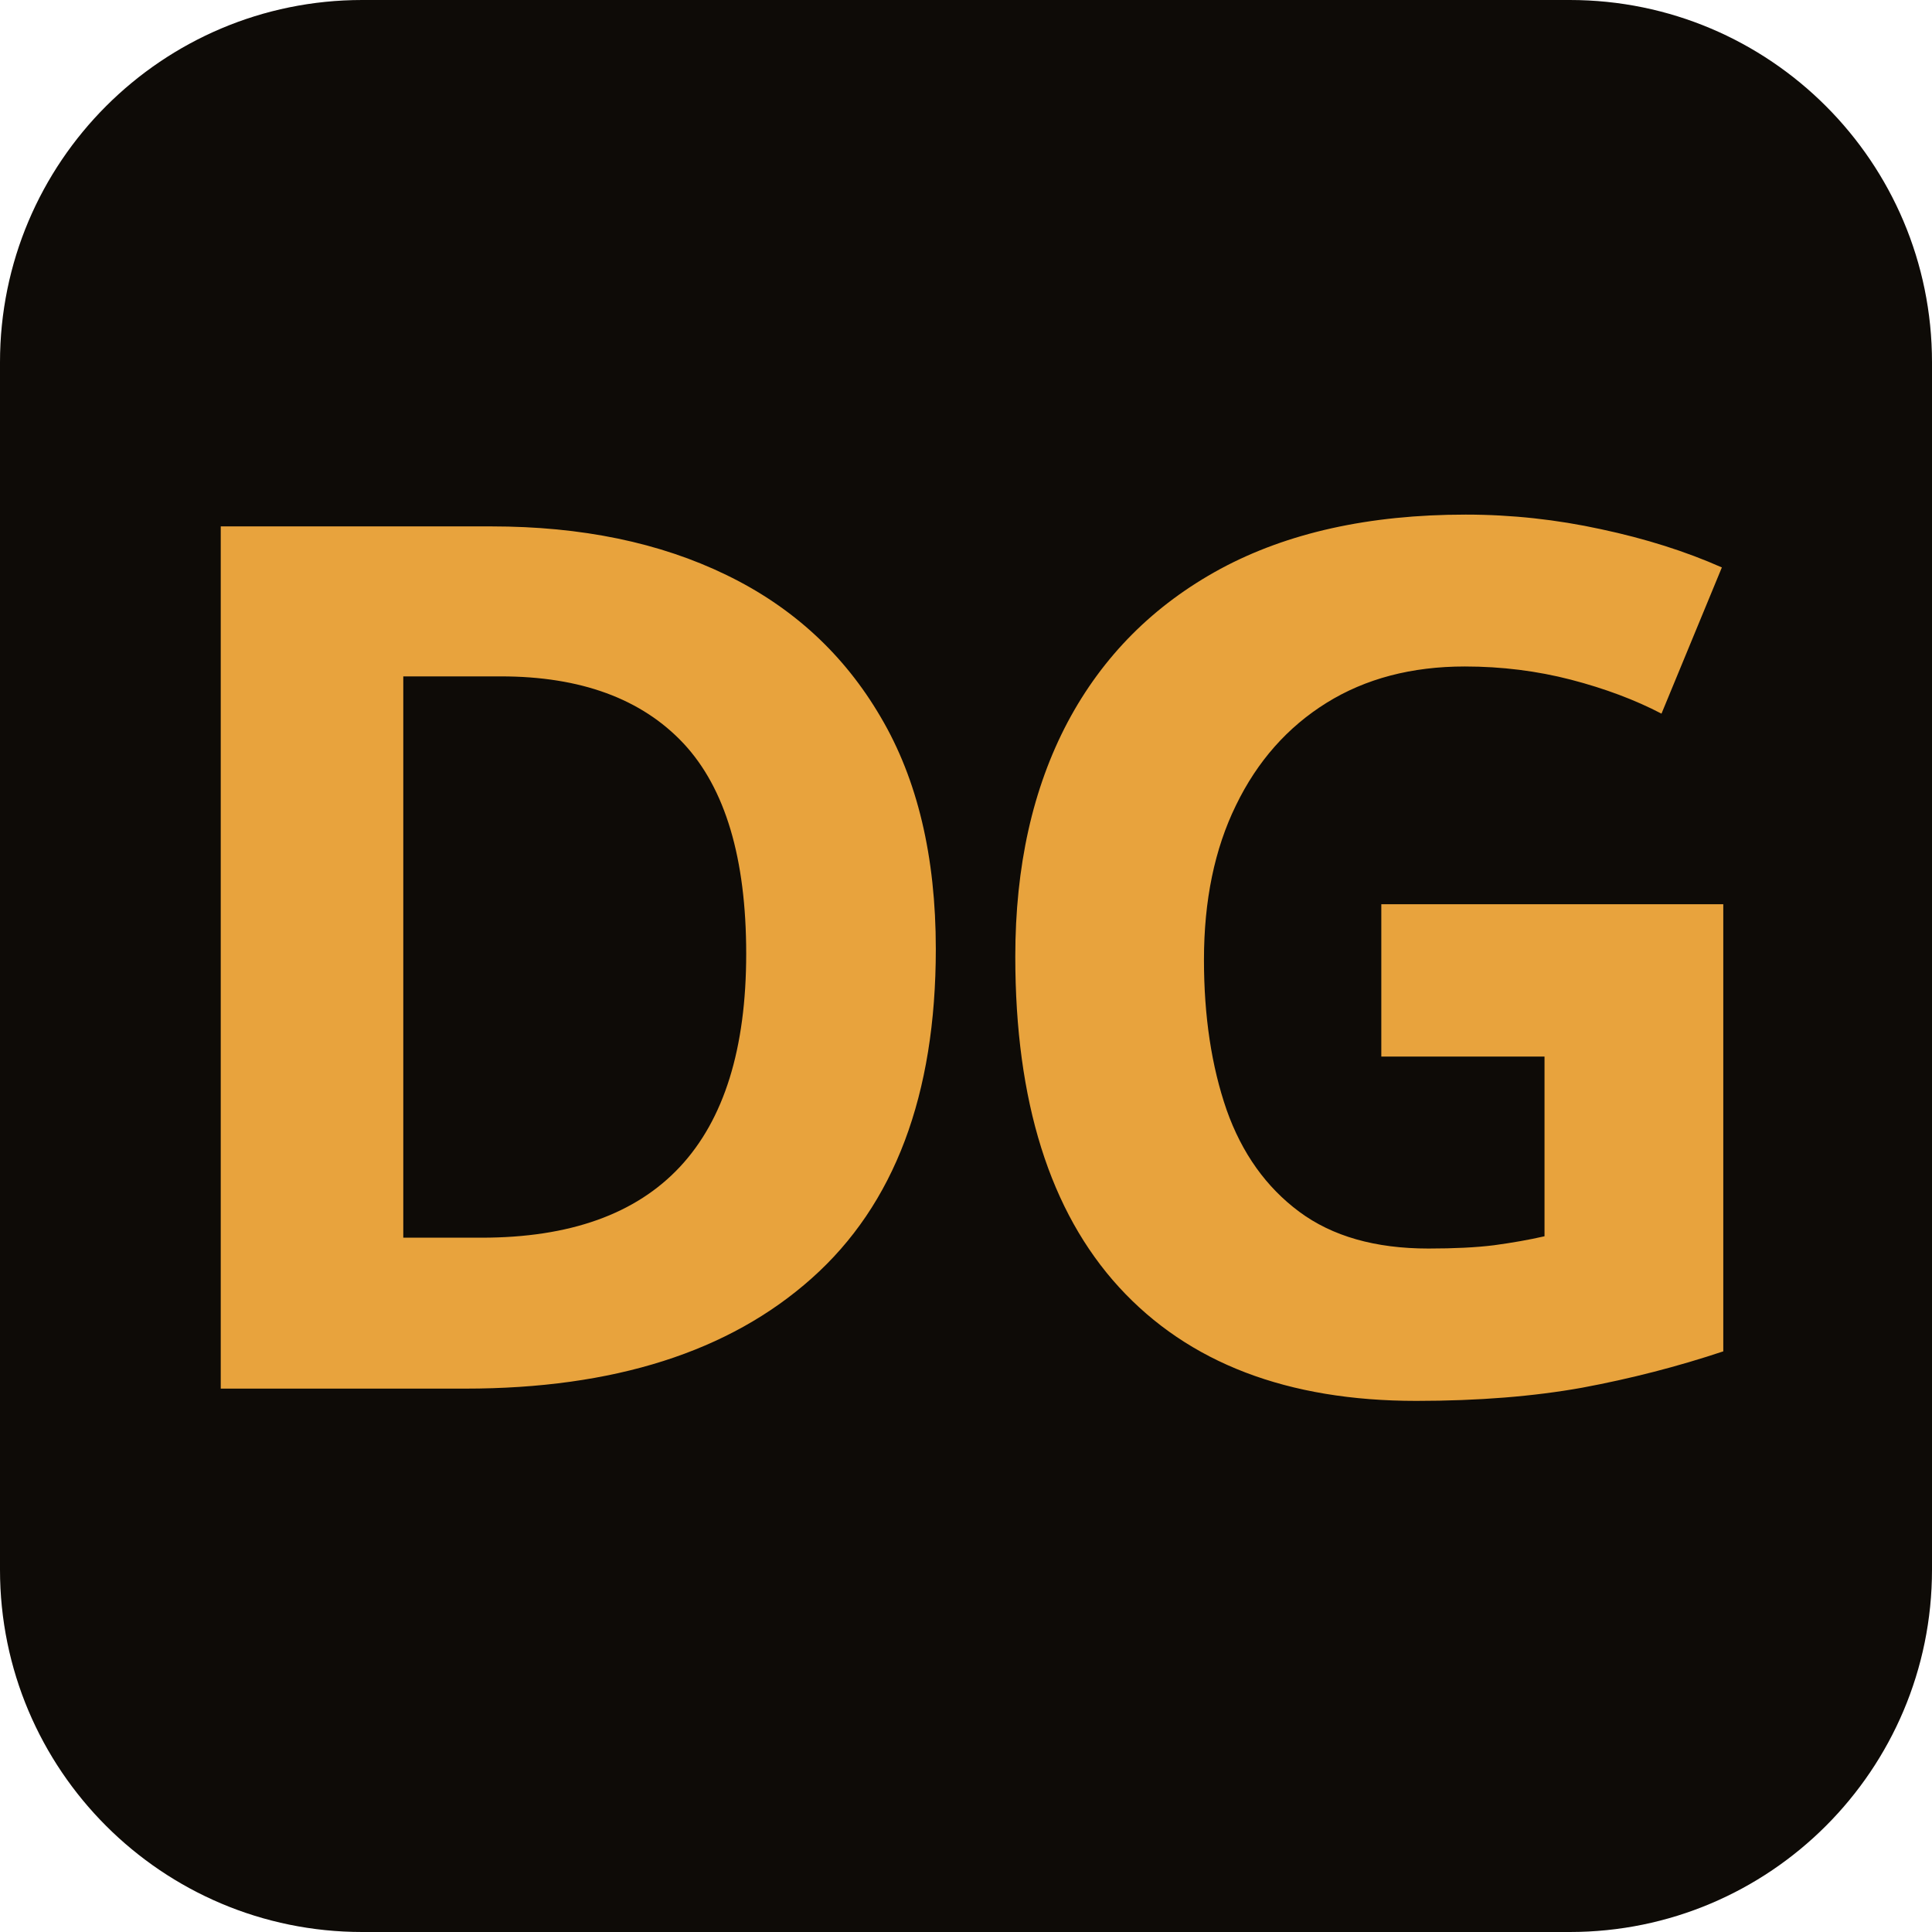
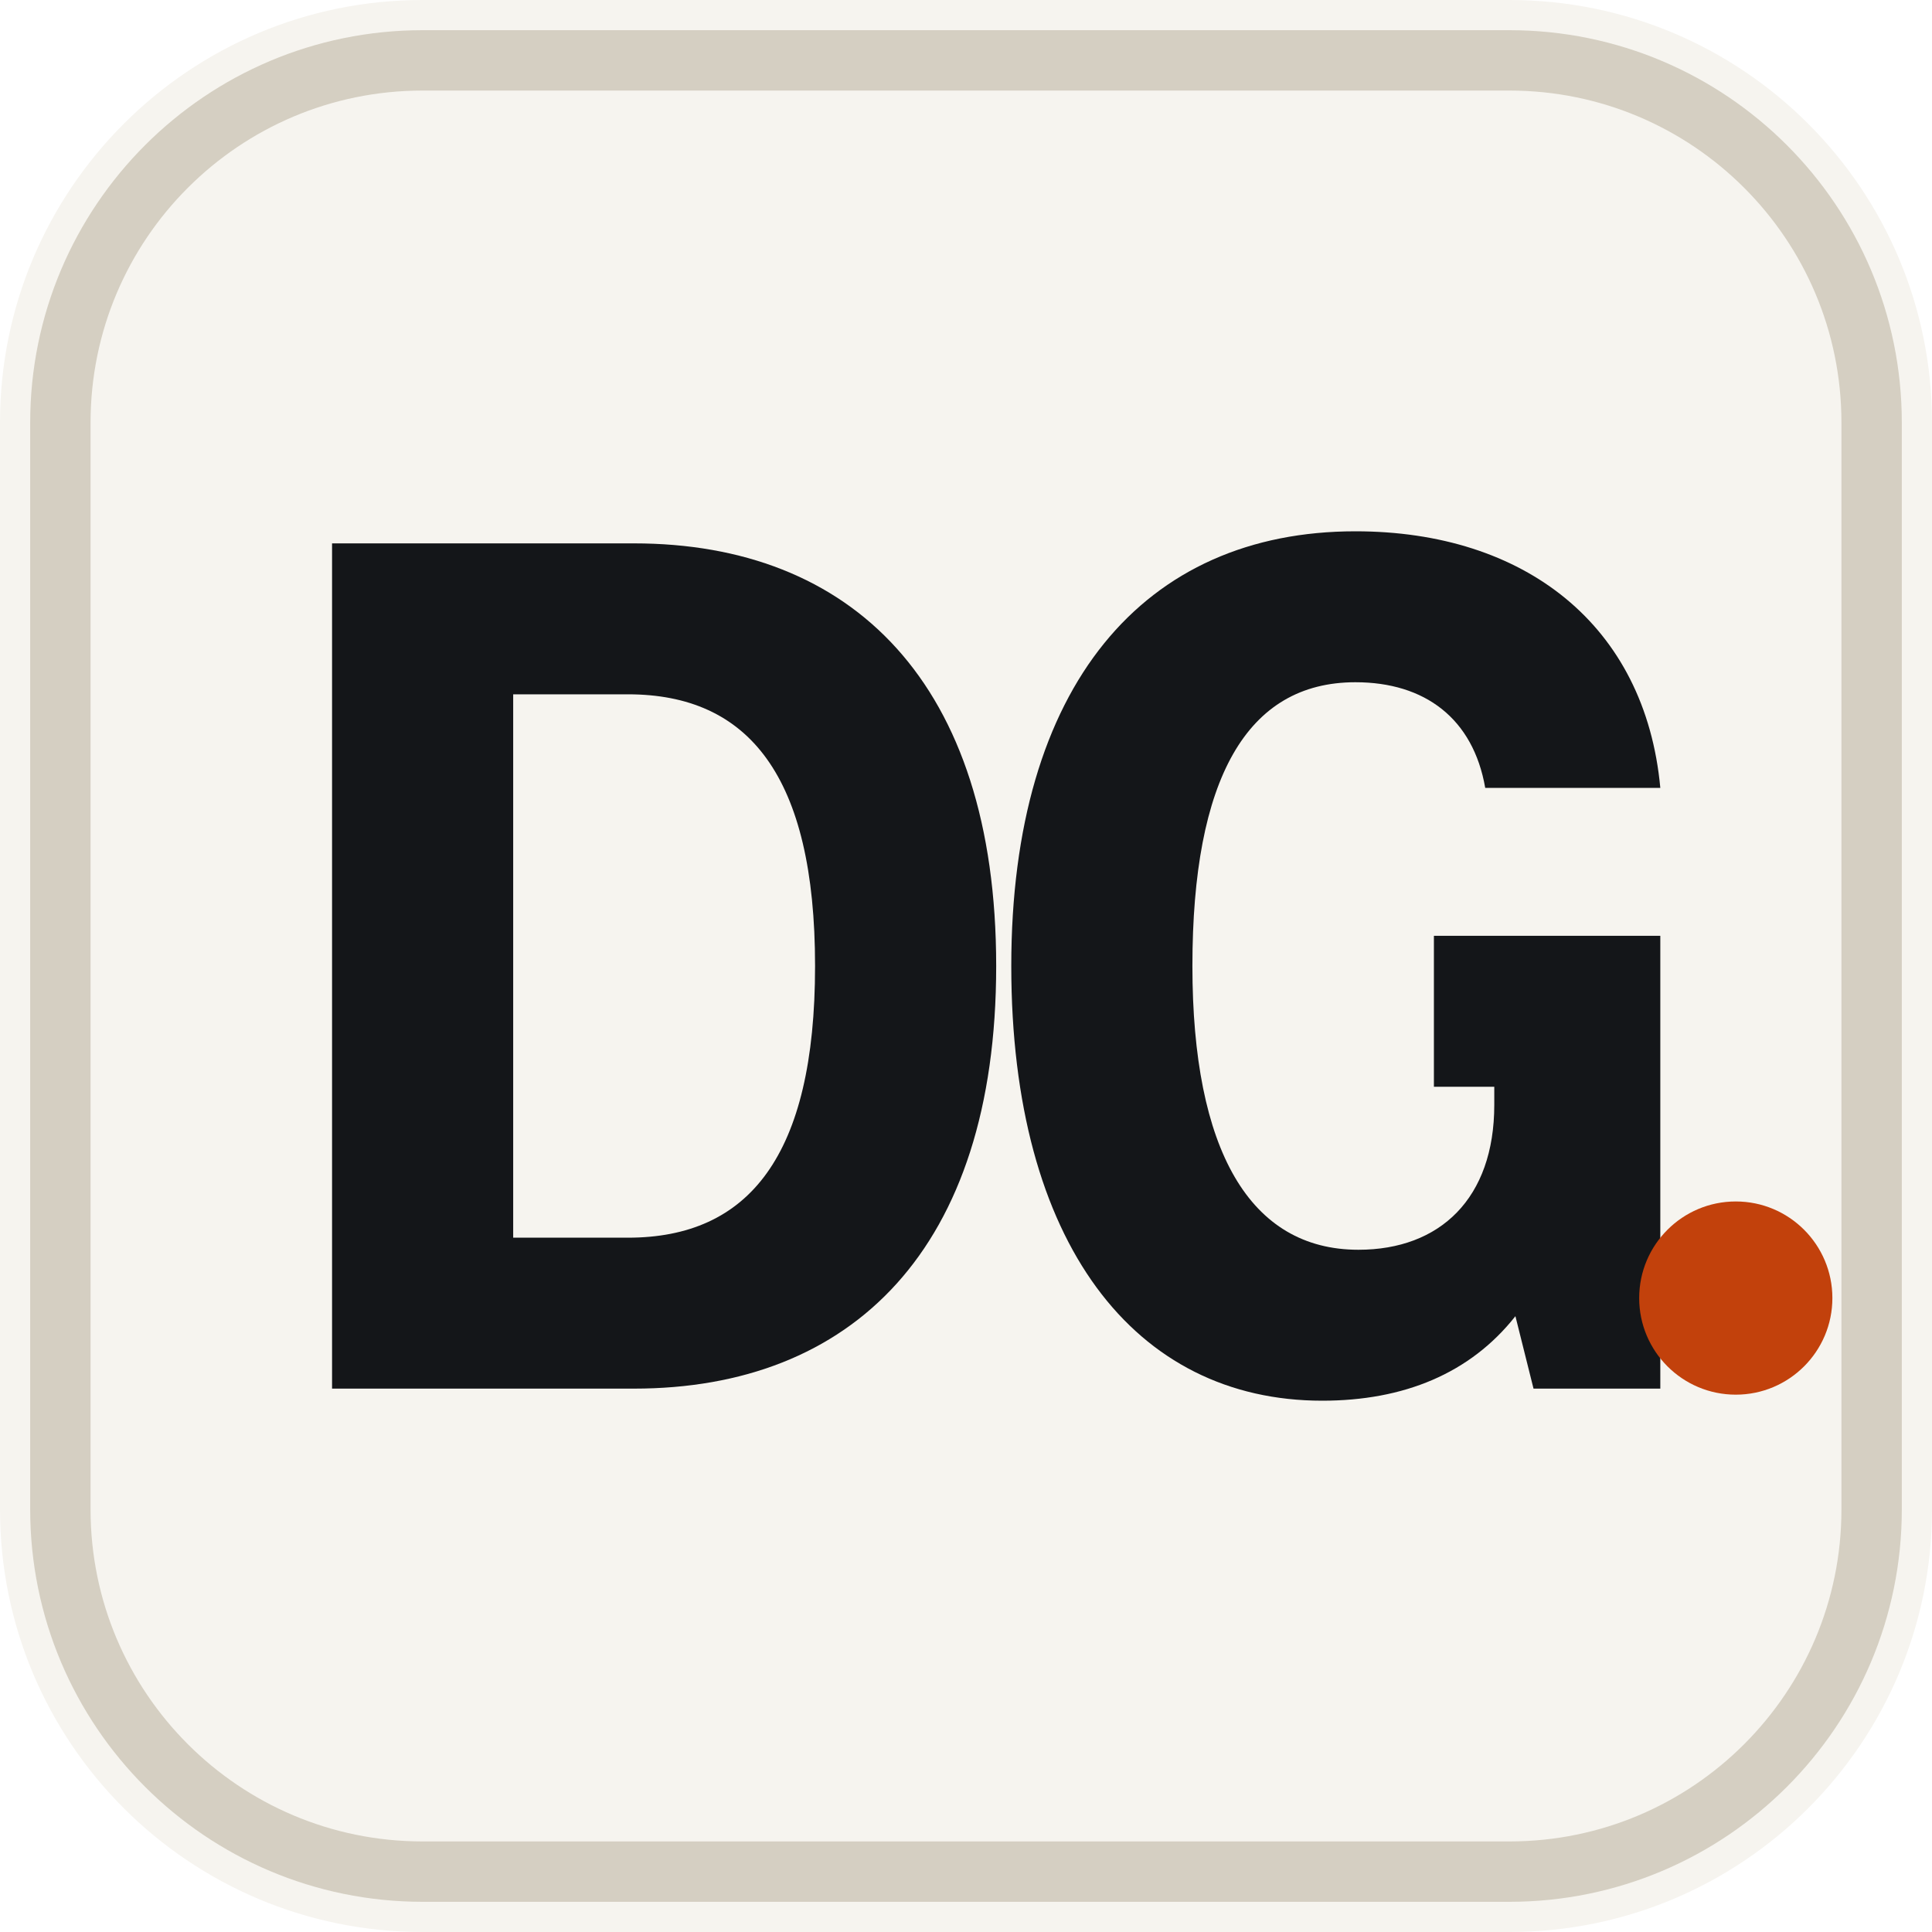
<svg xmlns="http://www.w3.org/2000/svg" viewBox="0 0 64 64">
-   <rect width="64" height="64" rx="12" fill="#0e0b07" />
-   <text x="50%" y="50%" dy="0.35em" text-anchor="middle" font-family="'Big Shoulders','Archivo',system-ui,sans-serif" font-weight="800" font-size="40" fill="#e8a33d" letter-spacing="-2">DG</text>
+   <rect width="64" height="64" rx="14" fill="#f6f4ef" />
+   <rect x="2" y="2" width="60" height="60" rx="12" fill="none" stroke="#d5cfc2" stroke-width="2" />
+   <path d="M11 18h10c7.2 0 12 4.6 12 14s-4.8 14-12 14H11V18zm6 5v18h3.8c4 0 6.2-2.7 6.2-9s-2.2-9-6.2-9H17z" fill="#141619" />
+   <path d="M47.5 31H55v15h-4.2l-.6-2.4c-1.5 1.9-3.7 2.8-6.4 2.8-6.2 0-10.3-5.2-10.3-14.4 0-9.3 4.4-14.4 11.4-14.4 5.6 0 9.6 3.1 10.1 8.5h-5.8c-.4-2.3-2-3.5-4.3-3.5-3.6 0-5.4 3.2-5.4 9.4 0 6.1 1.9 9.4 5.5 9.4 2.7 0 4.5-1.7 4.5-4.8V36h-2v-5z" fill="#141619" />
+   <circle cx="57.5" cy="43" r="3.2" fill="#c2410c" />
</svg>
